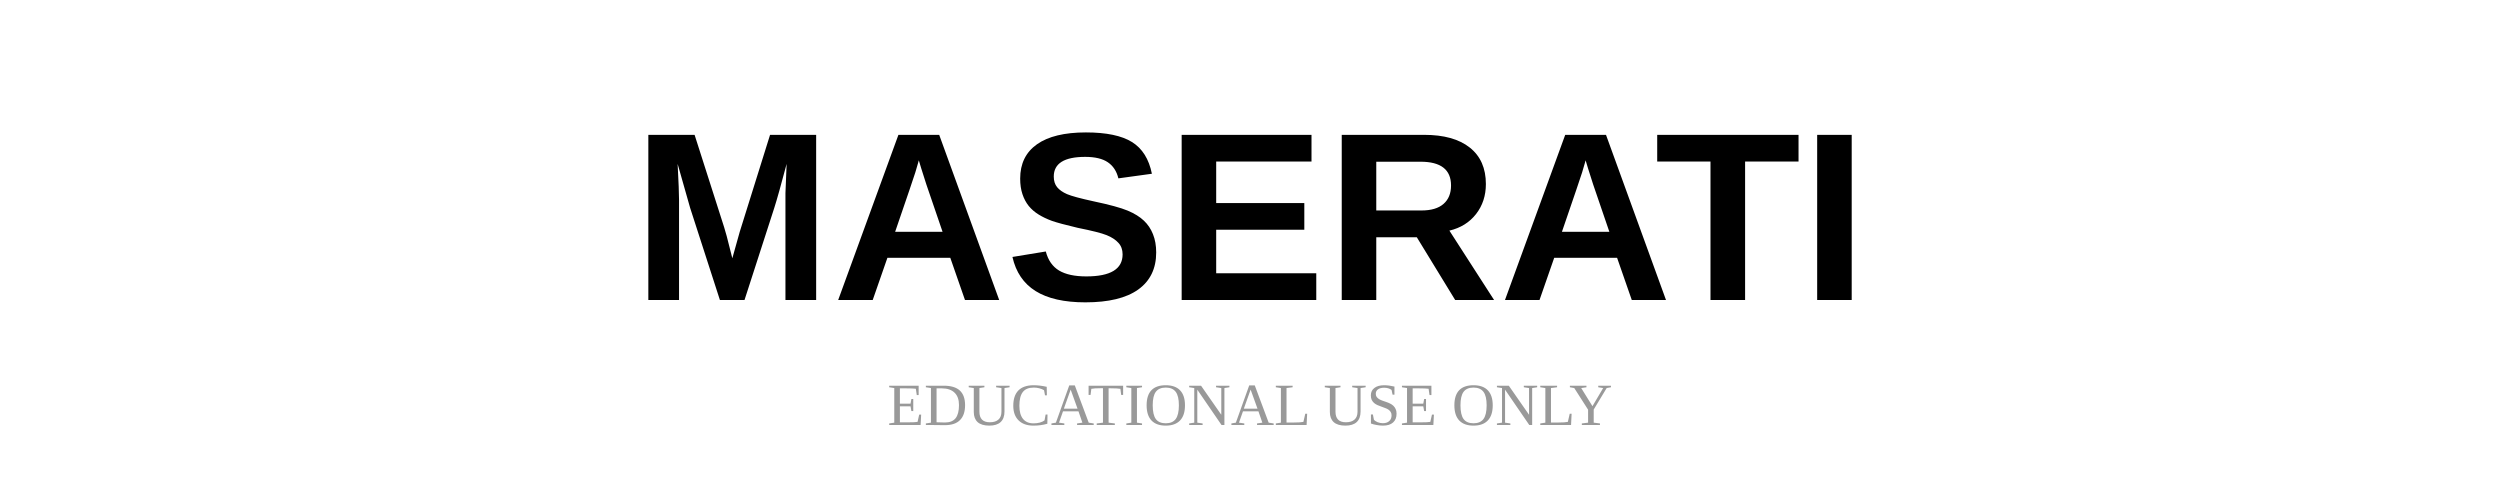
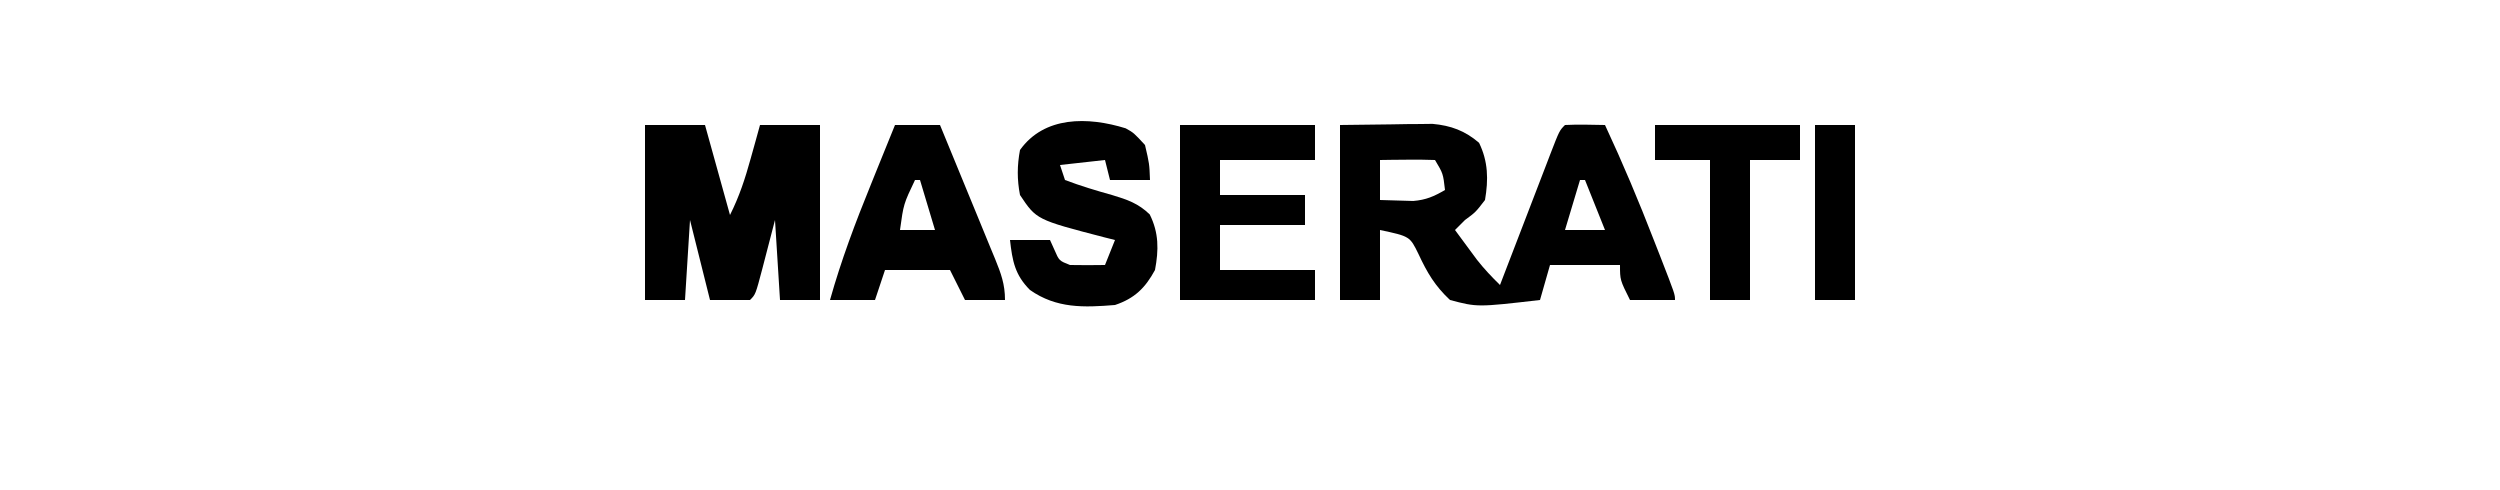
- <svg xmlns="http://www.w3.org/2000/svg" width="500" height="98" viewBox="0 0 500 98">
-   <style>
-     .text { font-family: Arial, sans-serif; font-weight: bold; }
-     .placeholder { font-size: 12px; fill: #999; }
-   </style>
-   <text x="250" y="60" class="text" text-anchor="middle" font-size="48" fill="#000">MASERATI</text>
-   <text x="250" y="85" class="placeholder" text-anchor="middle">EDUCATIONAL USE ONLY</text>
+ <svg xmlns="http://www.w3.org/2000/svg" version="1.1" width="500" height="98">
+   <path d="M0 0 C5.043 -0.062 5.043 -0.062 10.188 -0.125 C11.238 -0.143 12.289 -0.161 13.372 -0.18 C14.212 -0.185 15.052 -0.19 15.918 -0.195 C16.772 -0.206 17.625 -0.216 18.505 -0.227 C22.178 0.107 25.015 1.151 27.812 3.562 C29.639 7.312 29.7 10.912 29 15 C27.125 17.438 27.125 17.438 25 19 C24.34 19.66 23.68 20.32 23 21 C23.934 22.273 24.873 23.543 25.812 24.812 C26.335 25.52 26.857 26.228 27.395 26.957 C28.834 28.788 30.341 30.373 32 32 C32.358 31.066 32.717 30.132 33.086 29.17 C34.412 25.716 35.741 22.263 37.072 18.81 C37.648 17.314 38.223 15.817 38.798 14.32 C39.622 12.172 40.449 10.025 41.277 7.879 C41.535 7.206 41.792 6.533 42.057 5.84 C43.886 1.114 43.886 1.114 45 0 C47.671 -0.141 50.324 -0.042 53 0 C56.552 7.608 59.781 15.296 62.812 23.125 C63.423 24.683 63.423 24.683 64.045 26.273 C67 33.862 67 33.862 67 35 C64.03 35 61.06 35 58 35 C56 31 56 31 56 28 C51.38 28 46.76 28 42 28 C41.34 30.31 40.68 32.62 40 35 C27.474 36.445 27.474 36.445 22 35 C18.961 32.141 17.464 29.583 15.703 25.82 C13.976 22.271 13.976 22.271 8 21 C8 25.62 8 30.24 8 35 C5.36 35 2.72 35 0 35 C0 23.45 0 11.9 0 0 Z M8 7 C8 9.64 8 12.28 8 15 C9.416 15.054 10.833 15.093 12.25 15.125 C13.433 15.16 13.433 15.16 14.641 15.195 C17.207 14.983 18.792 14.287 21 13 C20.621 9.709 20.621 9.709 19 7 C17.147 6.928 15.292 6.916 13.438 6.938 C12.426 6.947 11.414 6.956 10.371 6.965 C9.589 6.976 8.806 6.988 8 7 Z M48 11 C47.01 14.3 46.02 17.6 45 21 C47.64 21 50.28 21 53 21 C51.68 17.7 50.36 14.4 49 11 C48.67 11 48.34 11 48 11 Z " fill="#000000" transform="translate(268,25)" />
+   <path d="M0 0 C3.96 0 7.92 0 12 0 C13.65 5.94 15.3 11.88 17 18 C18.888 14.224 19.999 10.803 21.125 6.75 C21.478 5.487 21.831 4.223 22.195 2.922 C22.461 1.958 22.726 0.993 23 0 C26.96 0 30.92 0 35 0 C35 11.55 35 23.1 35 35 C32.36 35 29.72 35 27 35 C26.67 29.72 26.34 24.44 26 19 C24.725 23.891 24.725 23.891 23.457 28.783 C22.111 33.889 22.111 33.889 21 35 C18.36 35 15.72 35 13 35 C11.68 29.72 10.36 24.44 9 19 C8.67 24.28 8.34 29.56 8 35 C5.36 35 2.72 35 0 35 C0 23.45 0 11.9 0 0 Z " fill="#000000" transform="translate(129,25)" />
+   <path d="M0 0 C1.609 0.898 1.609 0.898 3.859 3.336 C4.734 7.086 4.734 7.086 4.859 10.336 C2.219 10.336 -0.421 10.336 -3.141 10.336 C-3.471 9.016 -3.801 7.696 -4.141 6.336 C-8.596 6.831 -8.596 6.831 -13.141 7.336 C-12.811 8.326 -12.481 9.316 -12.141 10.336 C-9.014 11.526 -5.905 12.455 -2.688 13.354 C0.318 14.257 2.53 15.017 4.805 17.223 C6.644 20.908 6.615 24.33 5.859 28.336 C3.926 31.906 1.776 34.03 -2.141 35.336 C-8.379 35.845 -13.834 36.051 -19.141 32.336 C-22.169 29.307 -22.664 26.531 -23.141 22.336 C-20.501 22.336 -17.861 22.336 -15.141 22.336 C-14.852 22.975 -14.563 23.615 -14.266 24.273 C-13.312 26.488 -13.312 26.488 -11.141 27.336 C-8.808 27.376 -6.474 27.379 -4.141 27.336 C-3.481 25.686 -2.821 24.036 -2.141 22.336 C-2.865 22.154 -3.59 21.972 -4.336 21.785 C-17.85 18.271 -17.85 18.271 -21.141 13.336 C-21.743 10.242 -21.721 7.433 -21.141 4.336 C-16.286 -2.46 -7.589 -2.354 0 0 Z " fill="#000000" transform="translate(225.1406,25.66406)" />
+   <path d="M0 0 C8.91 0 17.82 0 27 0 C27 2.31 27 4.62 27 7 C20.73 7 14.46 7 8 7 C8 9.31 8 11.62 8 14 C13.61 14 19.22 14 25 14 C25 15.98 25 17.96 25 20 C19.39 20 13.78 20 8 20 C8 22.97 8 25.94 8 29 C14.27 29 20.54 29 27 29 C27 30.98 27 32.96 27 35 C18.09 35 9.18 35 0 35 C0 23.45 0 11.9 0 0 Z " fill="#000000" transform="translate(236,25)" />
+   <path d="M0 0 C2.97 0 5.94 0 9 0 C10.858 4.5 12.709 9.002 14.554 13.507 C15.183 15.039 15.813 16.571 16.446 18.102 C17.354 20.302 18.256 22.504 19.156 24.707 C19.441 25.392 19.725 26.076 20.018 26.781 C21.198 29.686 22 31.832 22 35 C19.36 35 16.72 35 14 35 C13.01 33.02 12.02 31.04 11 29 C6.71 29 2.42 29 -2 29 C-2.66 30.98 -3.32 32.96 -4 35 C-6.97 35 -9.94 35 -13 35 C-10.767 27.062 -7.923 19.508 -4.812 11.875 C-4.349 10.728 -3.886 9.58 -3.408 8.398 C-2.276 5.597 -1.14 2.798 0 0 Z M4 11 C1.71 15.812 1.71 15.812 1 21 C3.31 21 5.62 21 8 21 C7.01 17.7 6.02 14.4 5 11 C4.67 11 4.34 11 4 11 Z " fill="#000000" transform="translate(179,25)" />
+   <path d="M0 0 C9.57 0 19.14 0 29 0 C29 2.31 29 4.62 29 7 C25.7 7 22.4 7 19 7 C19 16.24 19 25.48 19 35 C16.36 35 13.72 35 11 35 C11 25.76 11 16.52 11 7 C7.37 7 3.74 7 0 7 C0 4.69 0 2.38 0 0 Z " fill="#000000" transform="translate(331,25)" />
+   <path d="M0 0 C2.64 0 5.28 0 8 0 C8 11.55 8 23.1 8 35 C5.36 35 2.72 35 0 35 C0 23.45 0 11.9 0 0 Z " fill="#000000" transform="translate(363,25)" />
</svg>
